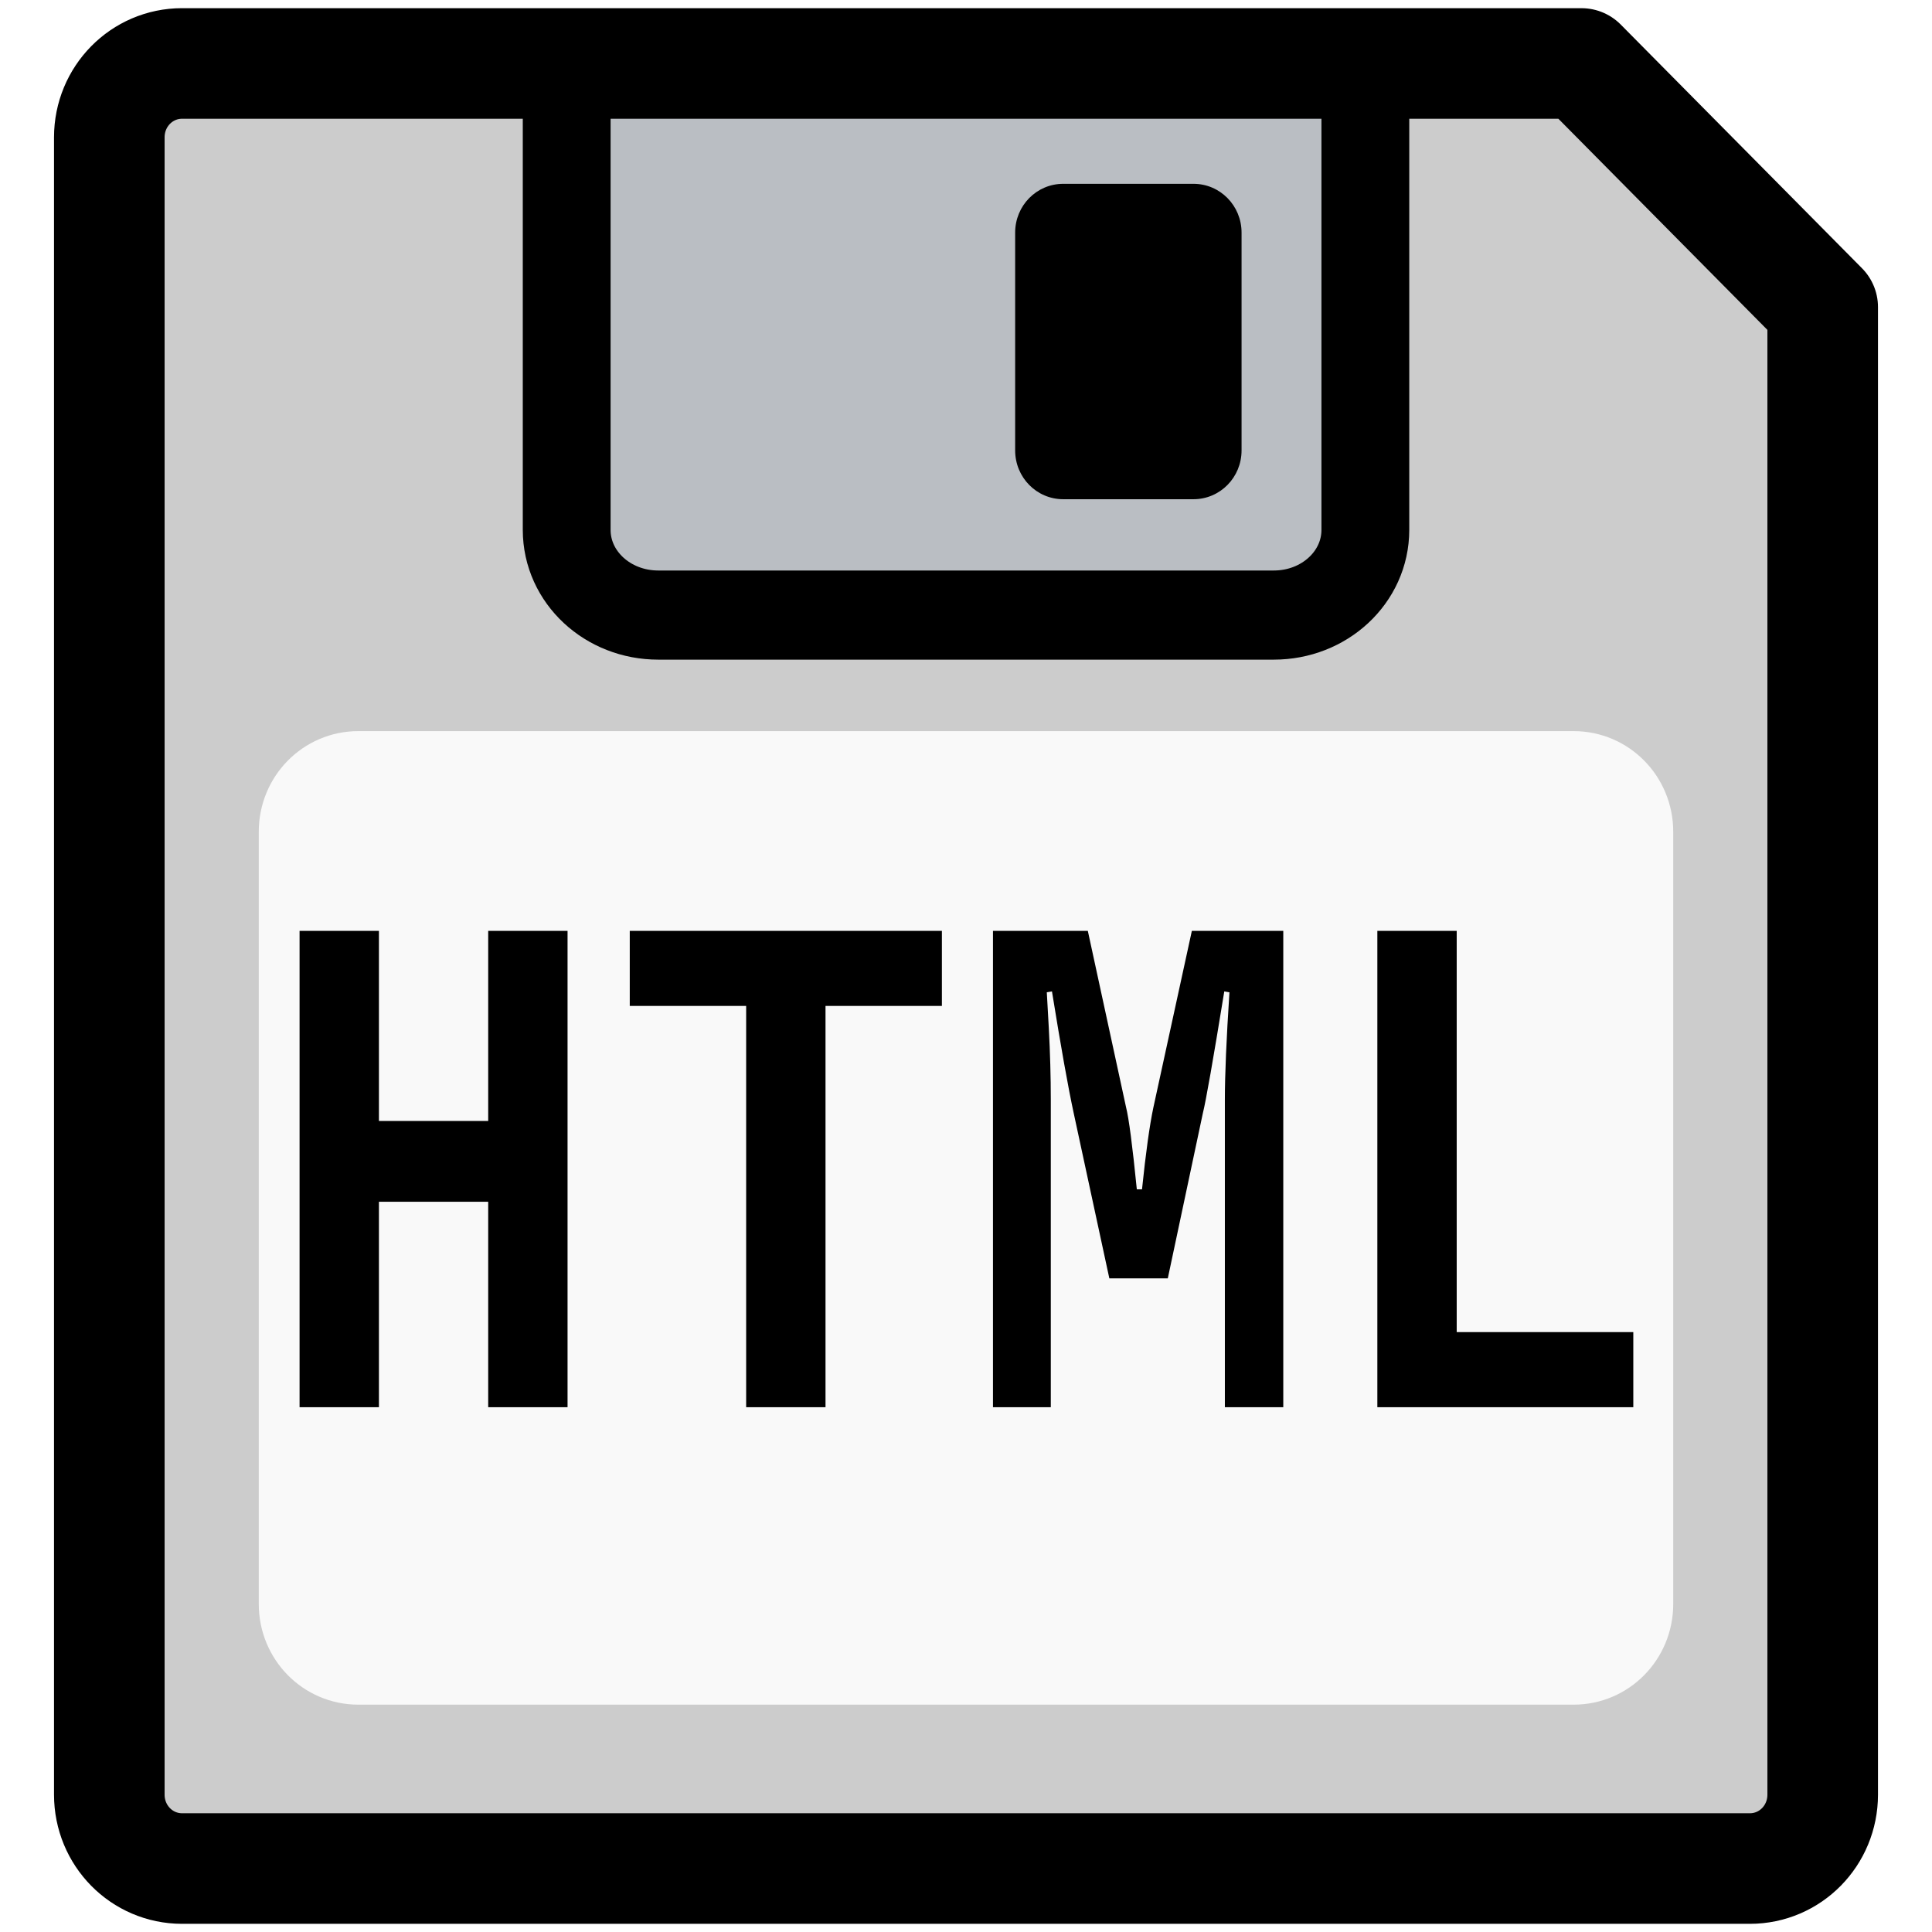
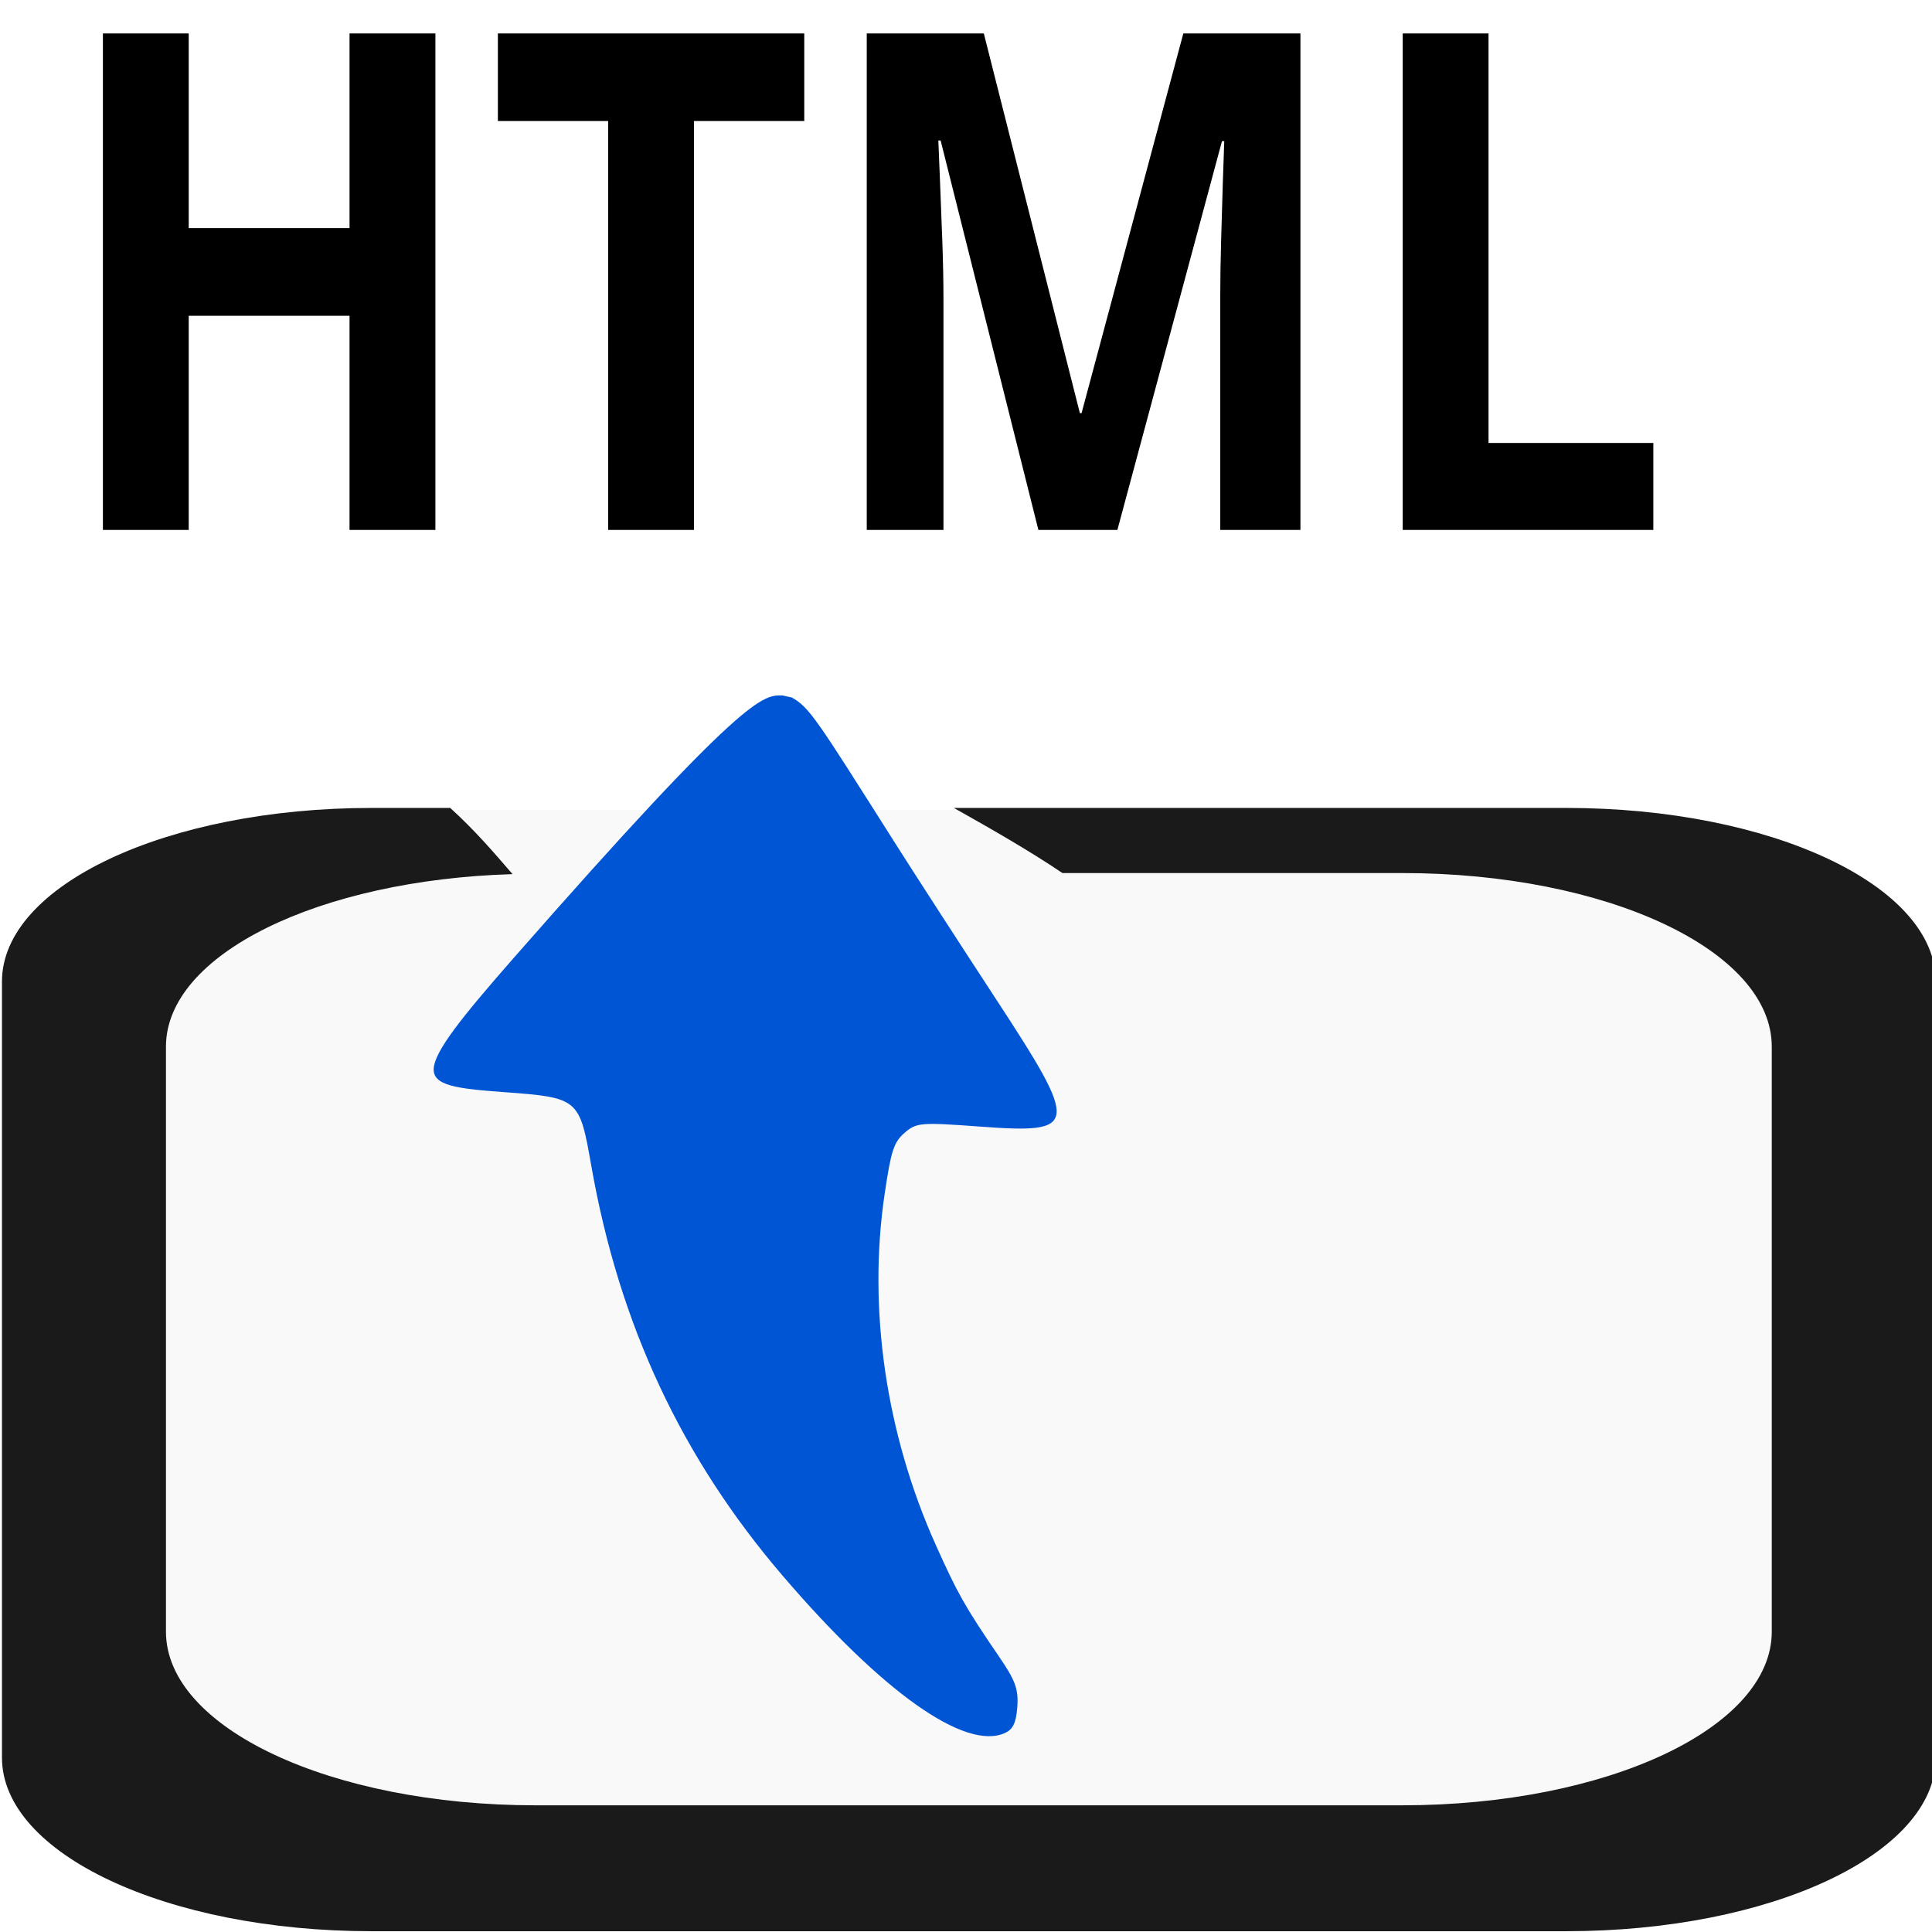
- <svg xmlns="http://www.w3.org/2000/svg" id="svg1" viewBox="0 0 512 512" _SVGFile__filename="oldscale/devices/3floppy_mount.svg" version="1.0" y="0" x="0" width="512" height="512">
-   <defs id="defs13" />
-   <path id="path646" style="fill:#cccccc;fill-rule:evenodd;stroke-width:9.721;stroke-linecap:round;stroke-linejoin:round" d="m 48.262,16.817 c -10.69,0 -19.296,8.736 -19.296,19.587 V 475.595 c 0,10.851 8.606,19.587 19.296,19.587 H 463.738 c 10.69,0 19.296,-8.736 19.296,-19.587 V 81.397 L 419.106,16.822 H 48.262 Z" />
-   <g id="g1077" transform="matrix(-9.308348,0,0,9.44885,510.7886,-27.45402)">
-     <path id="path655" style="fill:#babec3;fill-rule:evenodd;stroke:#000000;stroke-width:2.555;stroke-linecap:round;stroke-linejoin:round" transform="matrix(0.97845,0,0,0.97845,0.43127,0.25189)" d="m 15.914,4.659 v 13.242 c 0,1.353 1.188,2.442 2.665,2.442 h 17.908 c 1.477,0 2.666,-1.089 2.666,-2.442 V 4.659" />
-     <path id="rect656" style="fill:#000000;fill-rule:evenodd;stroke-width:1.25;stroke-linecap:round;stroke-linejoin:round" transform="matrix(0.97845,0,0,0.97845,0.43127,0.25189)" d="m 20.916,7.981 c -0.775,0 -1.4,0.624 -1.4,1.399 v 6.243 c 0,0.775 0.625,1.399 1.4,1.399 h 3.788 c 0.776,0 1.4,-0.624 1.4,-1.399 V 9.38 c 0,-0.775 -0.624,-1.399 -1.4,-1.399 z" />
-   </g>
-   <path id="path659" style="fill:none;stroke:#000000;stroke-width:29.306;stroke-linecap:round;stroke-linejoin:round" d="m 48.262,16.817 c -10.69,0 -19.296,8.736 -19.296,19.587 V 475.595 c 0,10.851 8.606,19.587 19.296,19.587 H 463.738 c 10.69,0 19.296,-8.736 19.296,-19.587 V 81.397 L 419.106,16.822 H 48.262 Z" />
-   <path id="rect731" style="fill:#f9f9f9;fill-rule:evenodd;stroke:#f9f9f9;stroke-width:15.464;stroke-linecap:round;stroke-linejoin:round;stroke-miterlimit:4;stroke-dasharray:none" d="m 94.97,201.485 c -10.342,0 -18.662,8.446 -18.662,18.944 v 204.648 c 0,10.498 8.32,18.944 18.662,18.944 H 417.03 c 10.342,0 18.662,-8.446 18.662,-18.944 V 220.43 c 0,-10.498 -8.32,-18.944 -18.662,-18.944 z" />
-   <text xml:space="preserve" style="font-style:normal;font-weight:normal;font-size:72.439px;line-height:1.25;font-family:sans-serif;letter-spacing:0px;word-spacing:0px;fill:#000000;fill-opacity:1;stroke:#f9f9f9;stroke-width:1.547" x="76.224" y="334.503" id="text1042" transform="scale(0.894886,1.117461)">
-     <tspan id="tspan1040" x="76.224" y="334.503" style="font-style:normal;font-variant:normal;font-weight:bold;font-stretch:normal;font-size:173.853px;font-family:'Liberation Mono';-inkscape-font-specification:'Liberation Mono Bold';fill:#000000;stroke:#f9f9f9;stroke-width:1.547">HTML</tspan>
+ <svg xmlns="http://www.w3.org/2000/svg" id="svg2" viewBox="0 0 512 512" version="1.1" width="512" height="512">
+   <defs id="defs1544" />
+   <path style="fill:#f9f9f9;fill-opacity:1;stroke-width:12.576" d="m 29.379,460.77 c 0,24.942 39.17,45.021 87.826,45.021 h 283.782 c 48.655,0 87.826,-20.08 87.826,-45.021 V 259.578 c 0,-24.942 -39.17,-45.021 -87.826,-45.021 h -18.663 c -54.271,0.154 -67.454,0.263 -119.652,-0.002 H 117.212 c -48.655,0 -87.826,20.08 -87.826,45.021 v 201.192 z" id="path816" />
+   <path id="path2821" d="m 513.016,465.774 c 0,25.494 -43.694,46.018 -97.969,46.018 H 98.49 c -54.275,0 -97.969,-20.524 -97.969,-46.018 V 260.13 c 0,-25.494 43.694,-46.018 97.969,-46.018 h 20.818 c 6.309,5.706 11.404,11.596 16.518,17.542 -51.304,1.521 -91.846,21.234 -91.846,45.73 v 155.024 c 0,25.494 43.694,46.018 97.969,46.018 h 229.62 c 54.275,0 97.969,-20.524 97.969,-46.018 V 277.385 c 0,-25.494 -43.694,-46.018 -97.969,-46.018 h -90.01 c -8.858,-5.97 -18.771,-11.638 -28.779,-17.257 h 162.26 c 54.275,0 97.969,20.524 97.969,46.018 v 205.643 z" style="fill:#1a1a1a;fill-opacity:1;stroke-width:13.429" />
+   <text xml:space="preserve" style="font-style:normal;font-weight:normal;font-size:69.418px;line-height:1.25;font-family:sans-serif;letter-spacing:0px;word-spacing:0px;fill:#000000;fill-opacity:1;stroke:none;stroke-width:1.569" x="15.165" y="126.962" id="text1042" transform="scale(0.9040525,1.10613)">
+     <tspan id="tspan1040" x="15.165" y="126.962" style="font-style:normal;font-variant:normal;font-weight:bold;font-stretch:normal;font-size:166.603px;font-family:sans-serif;-inkscape-font-specification:'sans-serif Bold';stroke-width:1.569">HTML</tspan>
  </text>
+   <path id="path2823" d="m 114.944,283.061 c 0.39,-4.625 7.221,-13.271 21.303,-29.326 61.594,-70.224 65.956,-69.481 71.101,-69.442 l 2.49,0.553 c 4.7,2.632 6.535,5.704 27.113,38.179 5.739,9.058 17.819,27.717 26.835,41.499 22.406,34.249 22.182,35.966 -4.149,34.029 -15.579,-1.146 -16.736,-1.087 -19.919,1.66 -2.894,2.498 -3.593,4.905 -5.257,16.046 -4.547,30.44 0.292,63.711 13.557,93.231 5.536,12.323 7.561,16.137 16.6,29.326 4.331,6.321 5.339,8.669 4.98,13.556 -0.319,4.423 -1.286,6.014 -3.32,6.916 -10.546,4.683 -32.444,-10.834 -58.929,-41.776 -26.675,-31.162 -43.235,-66.432 -50.628,-108.45 -3.163,-17.974 -3.269,-18.174 -23.239,-19.643 -12.662,-0.932 -18.923,-1.738 -18.537,-6.363 z" style="fill:#0055d4;fill-opacity:1;stroke-width:9.728" />
</svg>
